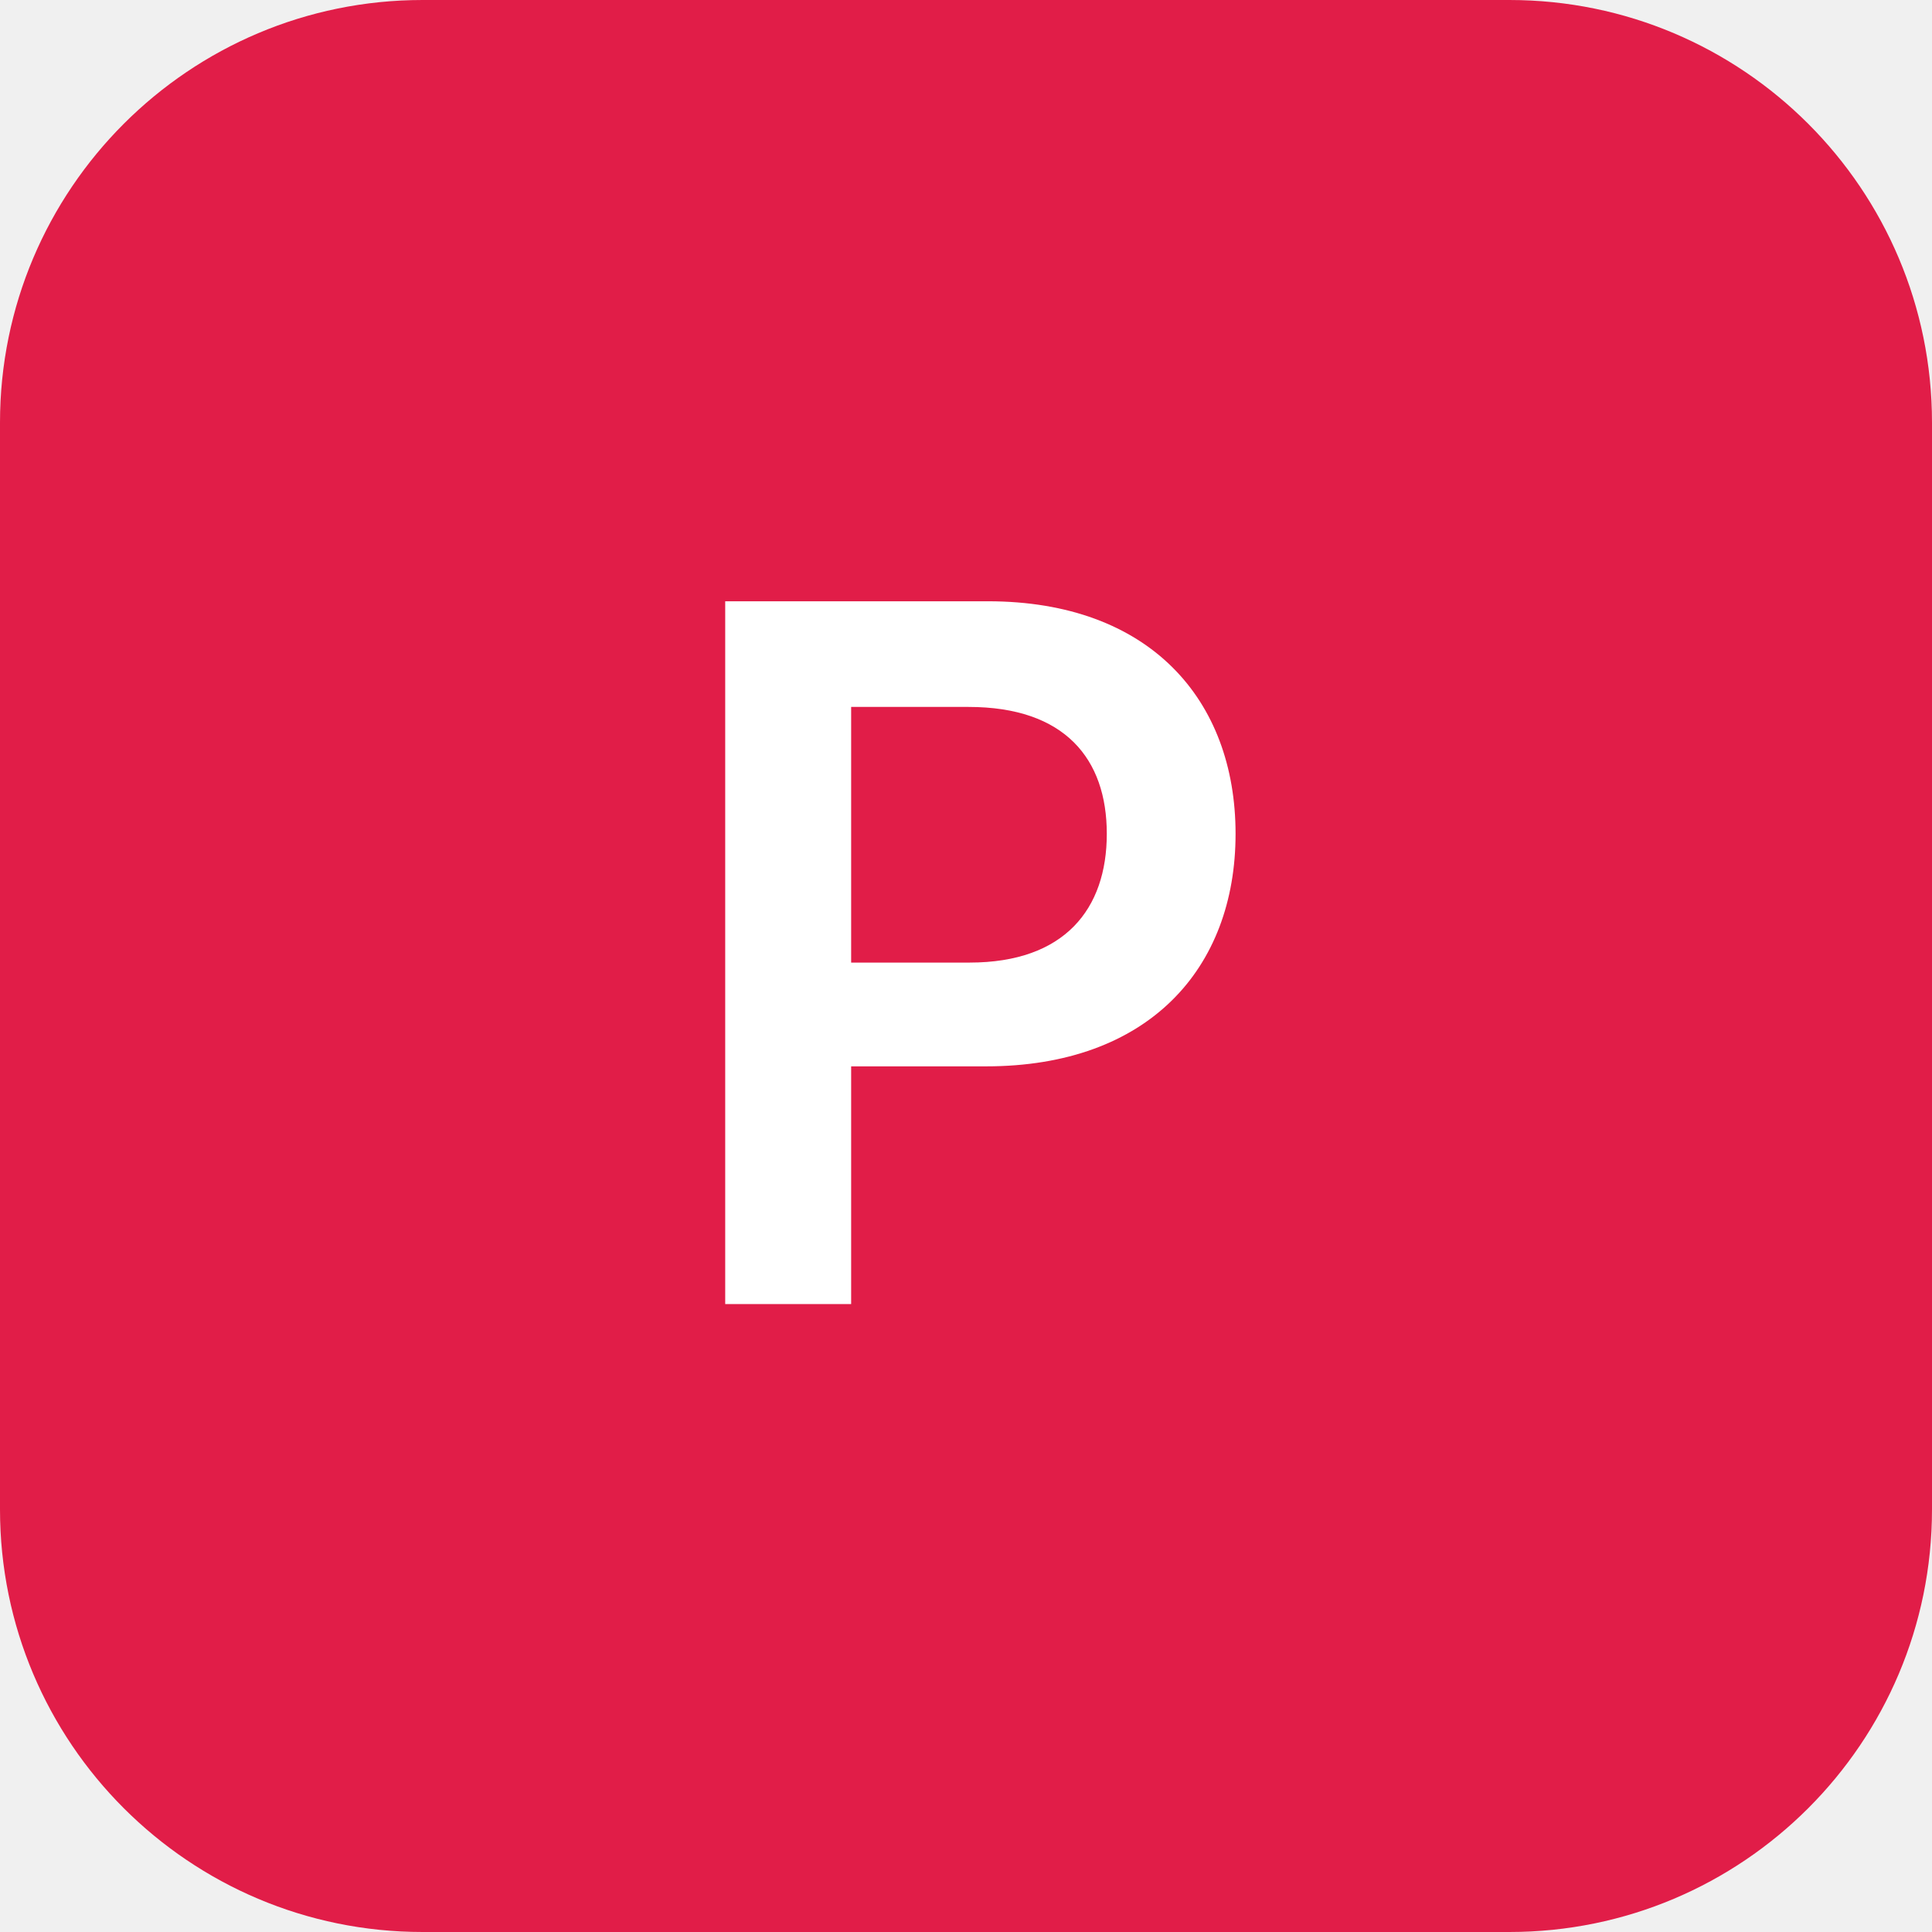
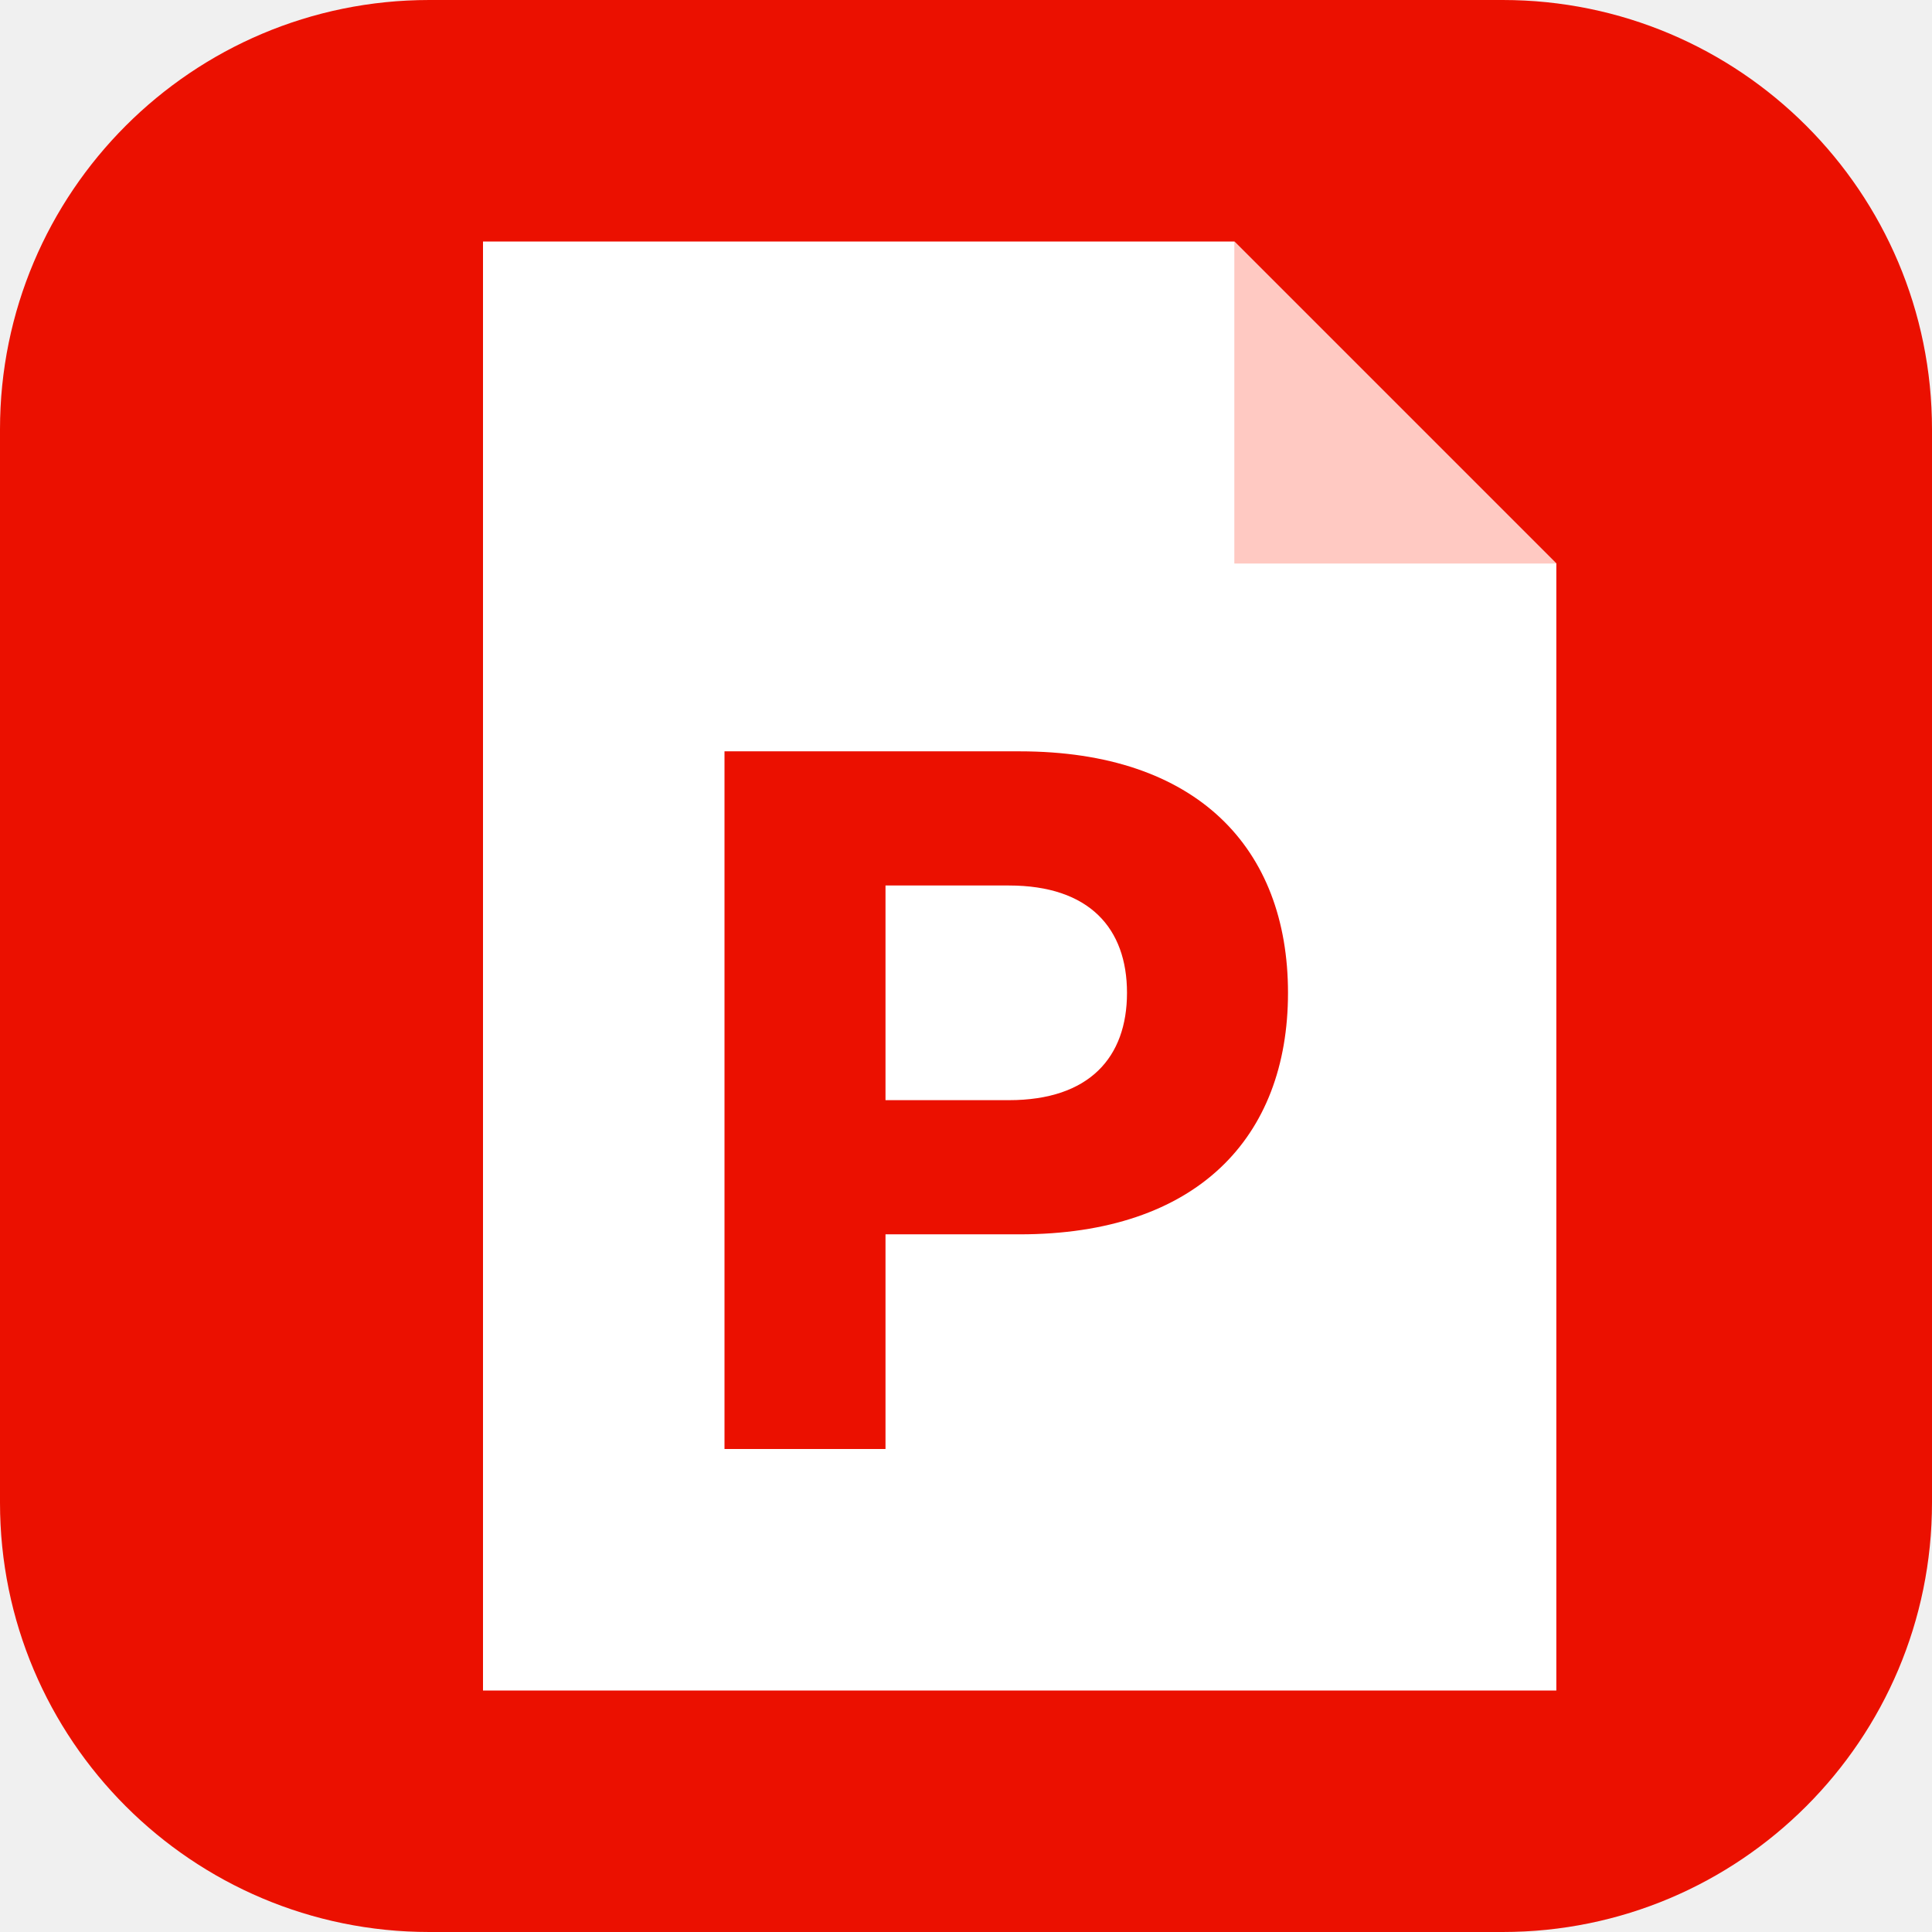
- <svg xmlns="http://www.w3.org/2000/svg" viewBox="0 0 64 64">
-   <rect width="64" height="64" rx="14" fill="#e11d48" />
-   <text x="32" y="32" dy="0.35em" text-anchor="middle" font-family="ui-sans-serif, system-ui, -apple-system, sans-serif" font-size="32" font-weight="600" fill="#ffffff">P</text>
+ <svg xmlns="http://www.w3.org/2000/svg" viewBox="18 18 72 72" width="128" height="128">
+   <rect x="18" y="18" width="72" height="72" rx="16" fill="#EB1000" />
+   <path fill="#FFFFFF" d="M36,27 L64,27 L76,39 L76,81 L36,81 Z" />
+   <path fill="#FFC9C2" d="M64,27 L64,39 L76,39 Z" />
+   <path fill="#EB1000" d="M45,46 L56,46 C62.6,46 66,49.6 66,55 C66,60.4 62.6,64 56,64 L51,64 L51,72 L45,72 Z M51,51 L51,59 L55.6,59 C58.6,59 60,57.4 60,55 C60,52.6 58.6,51 55.6,51 Z" />
</svg>
